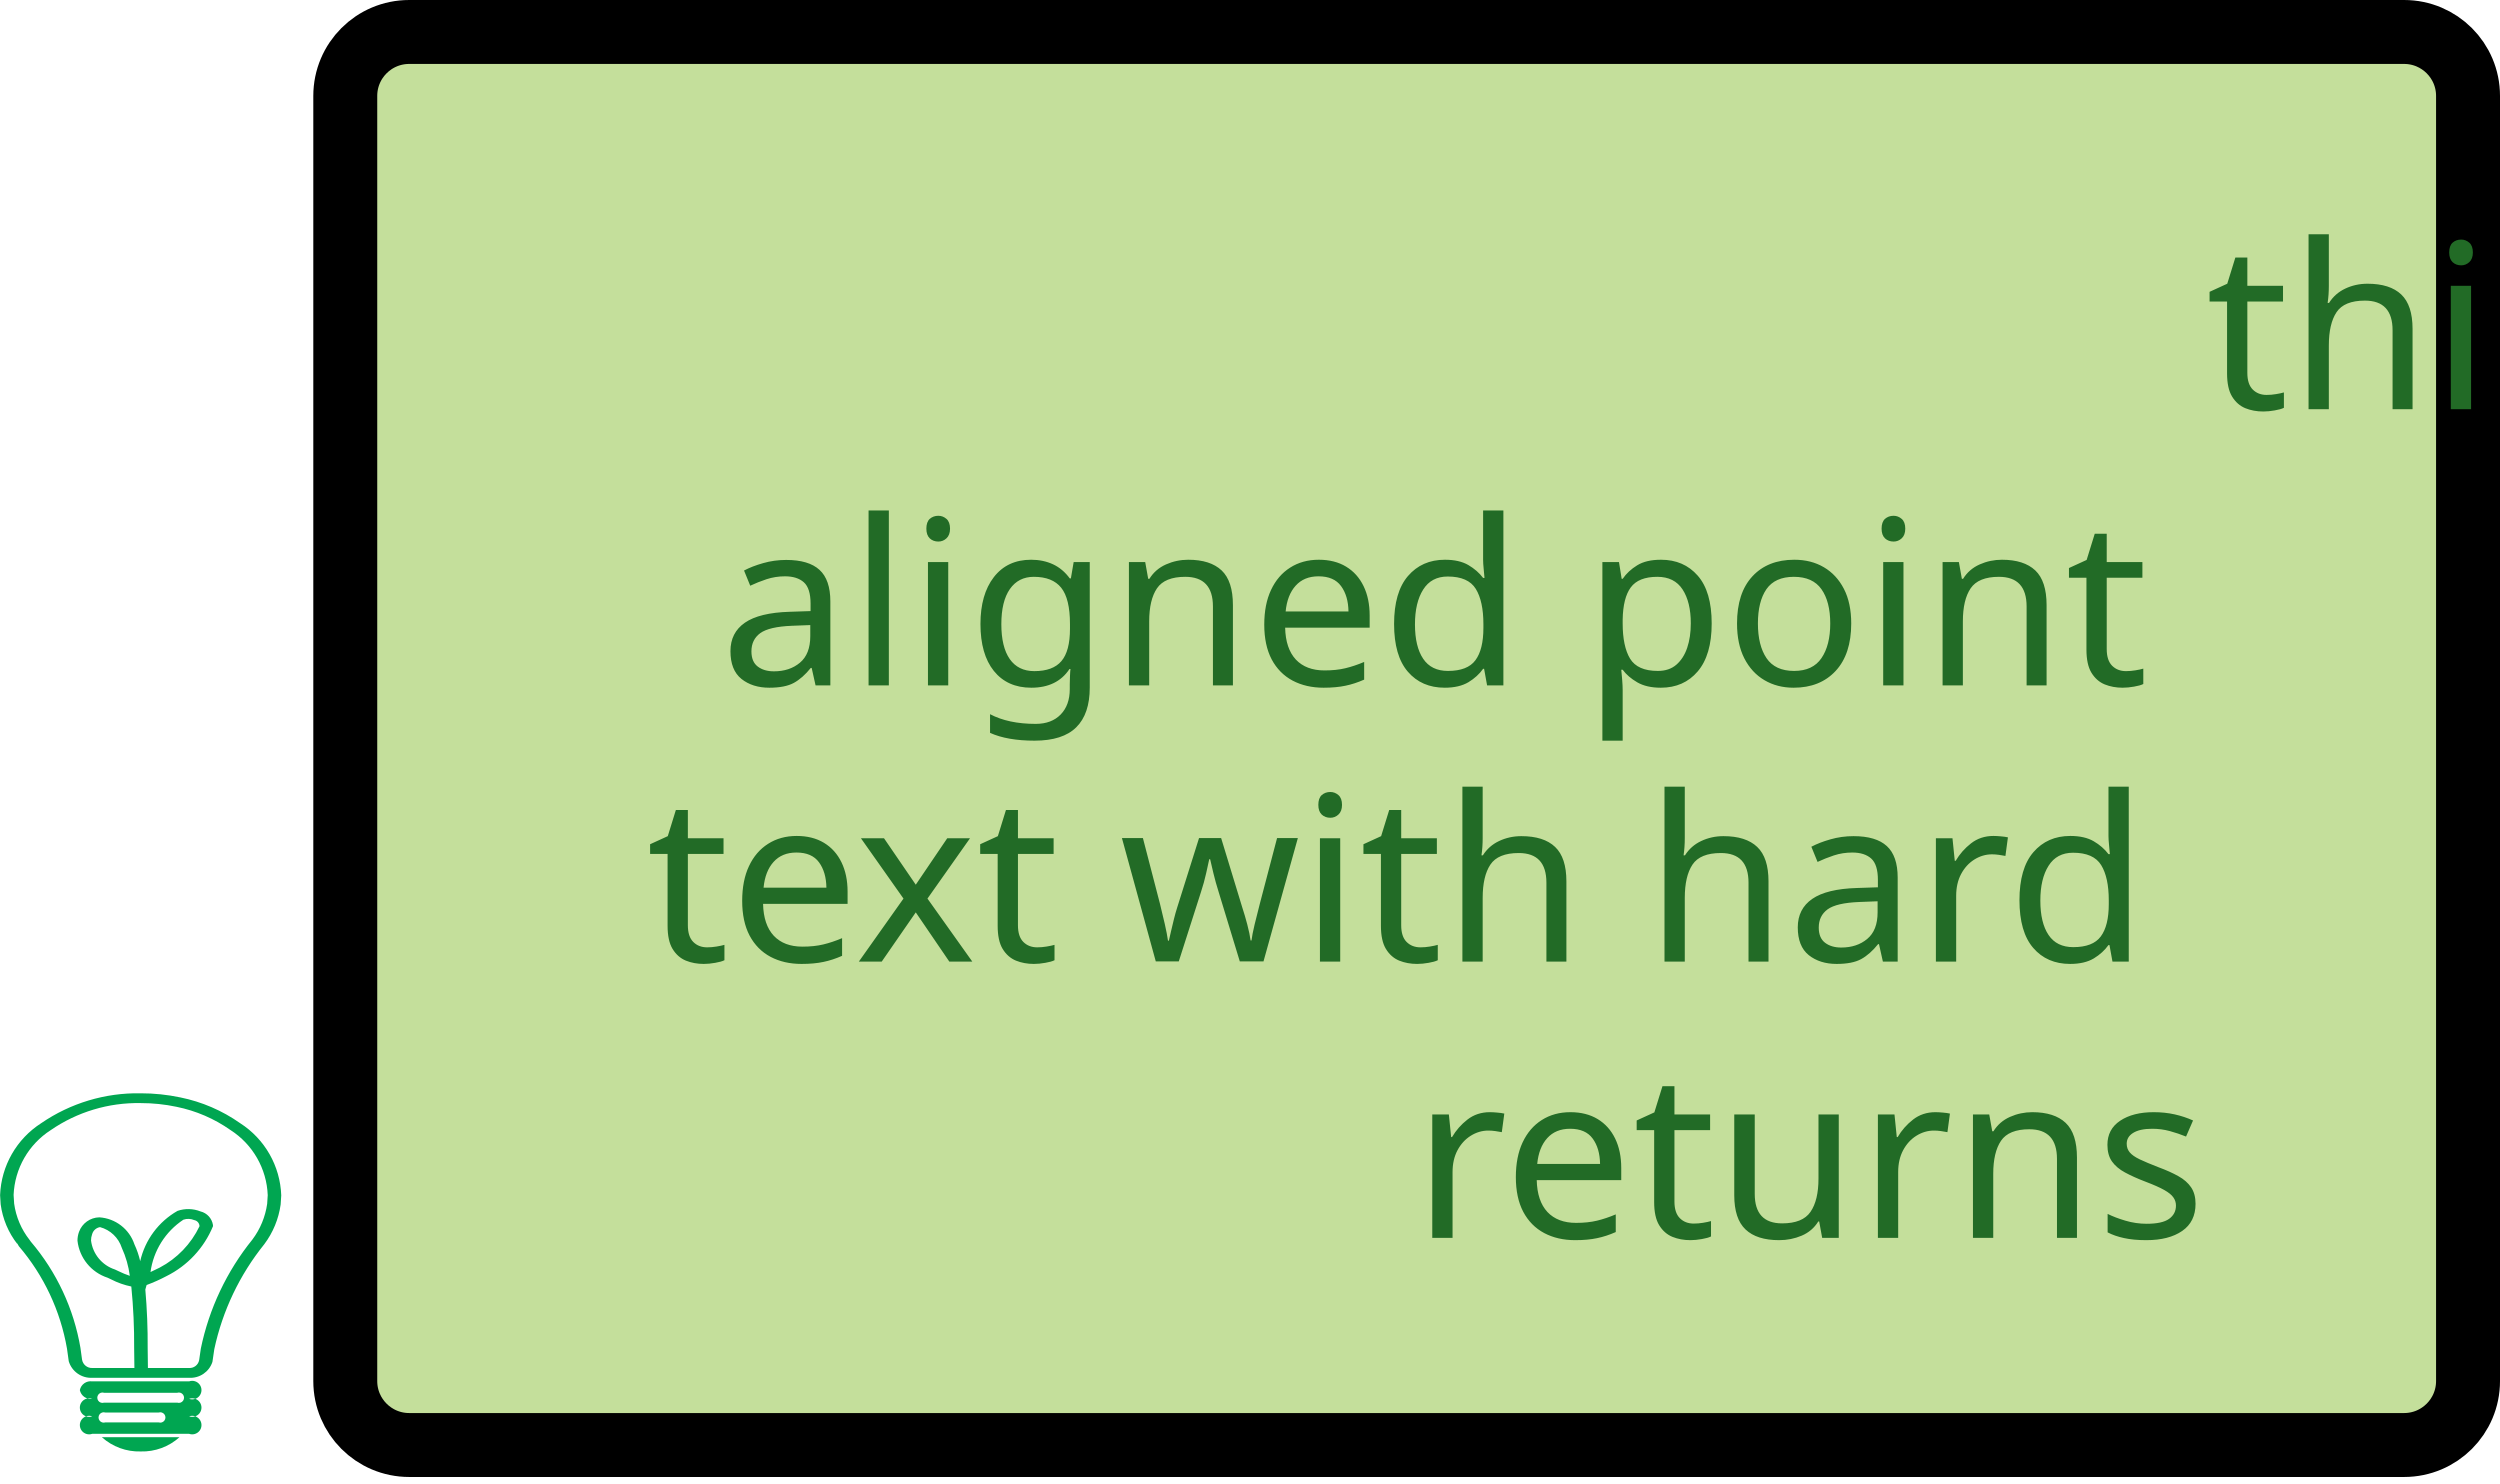
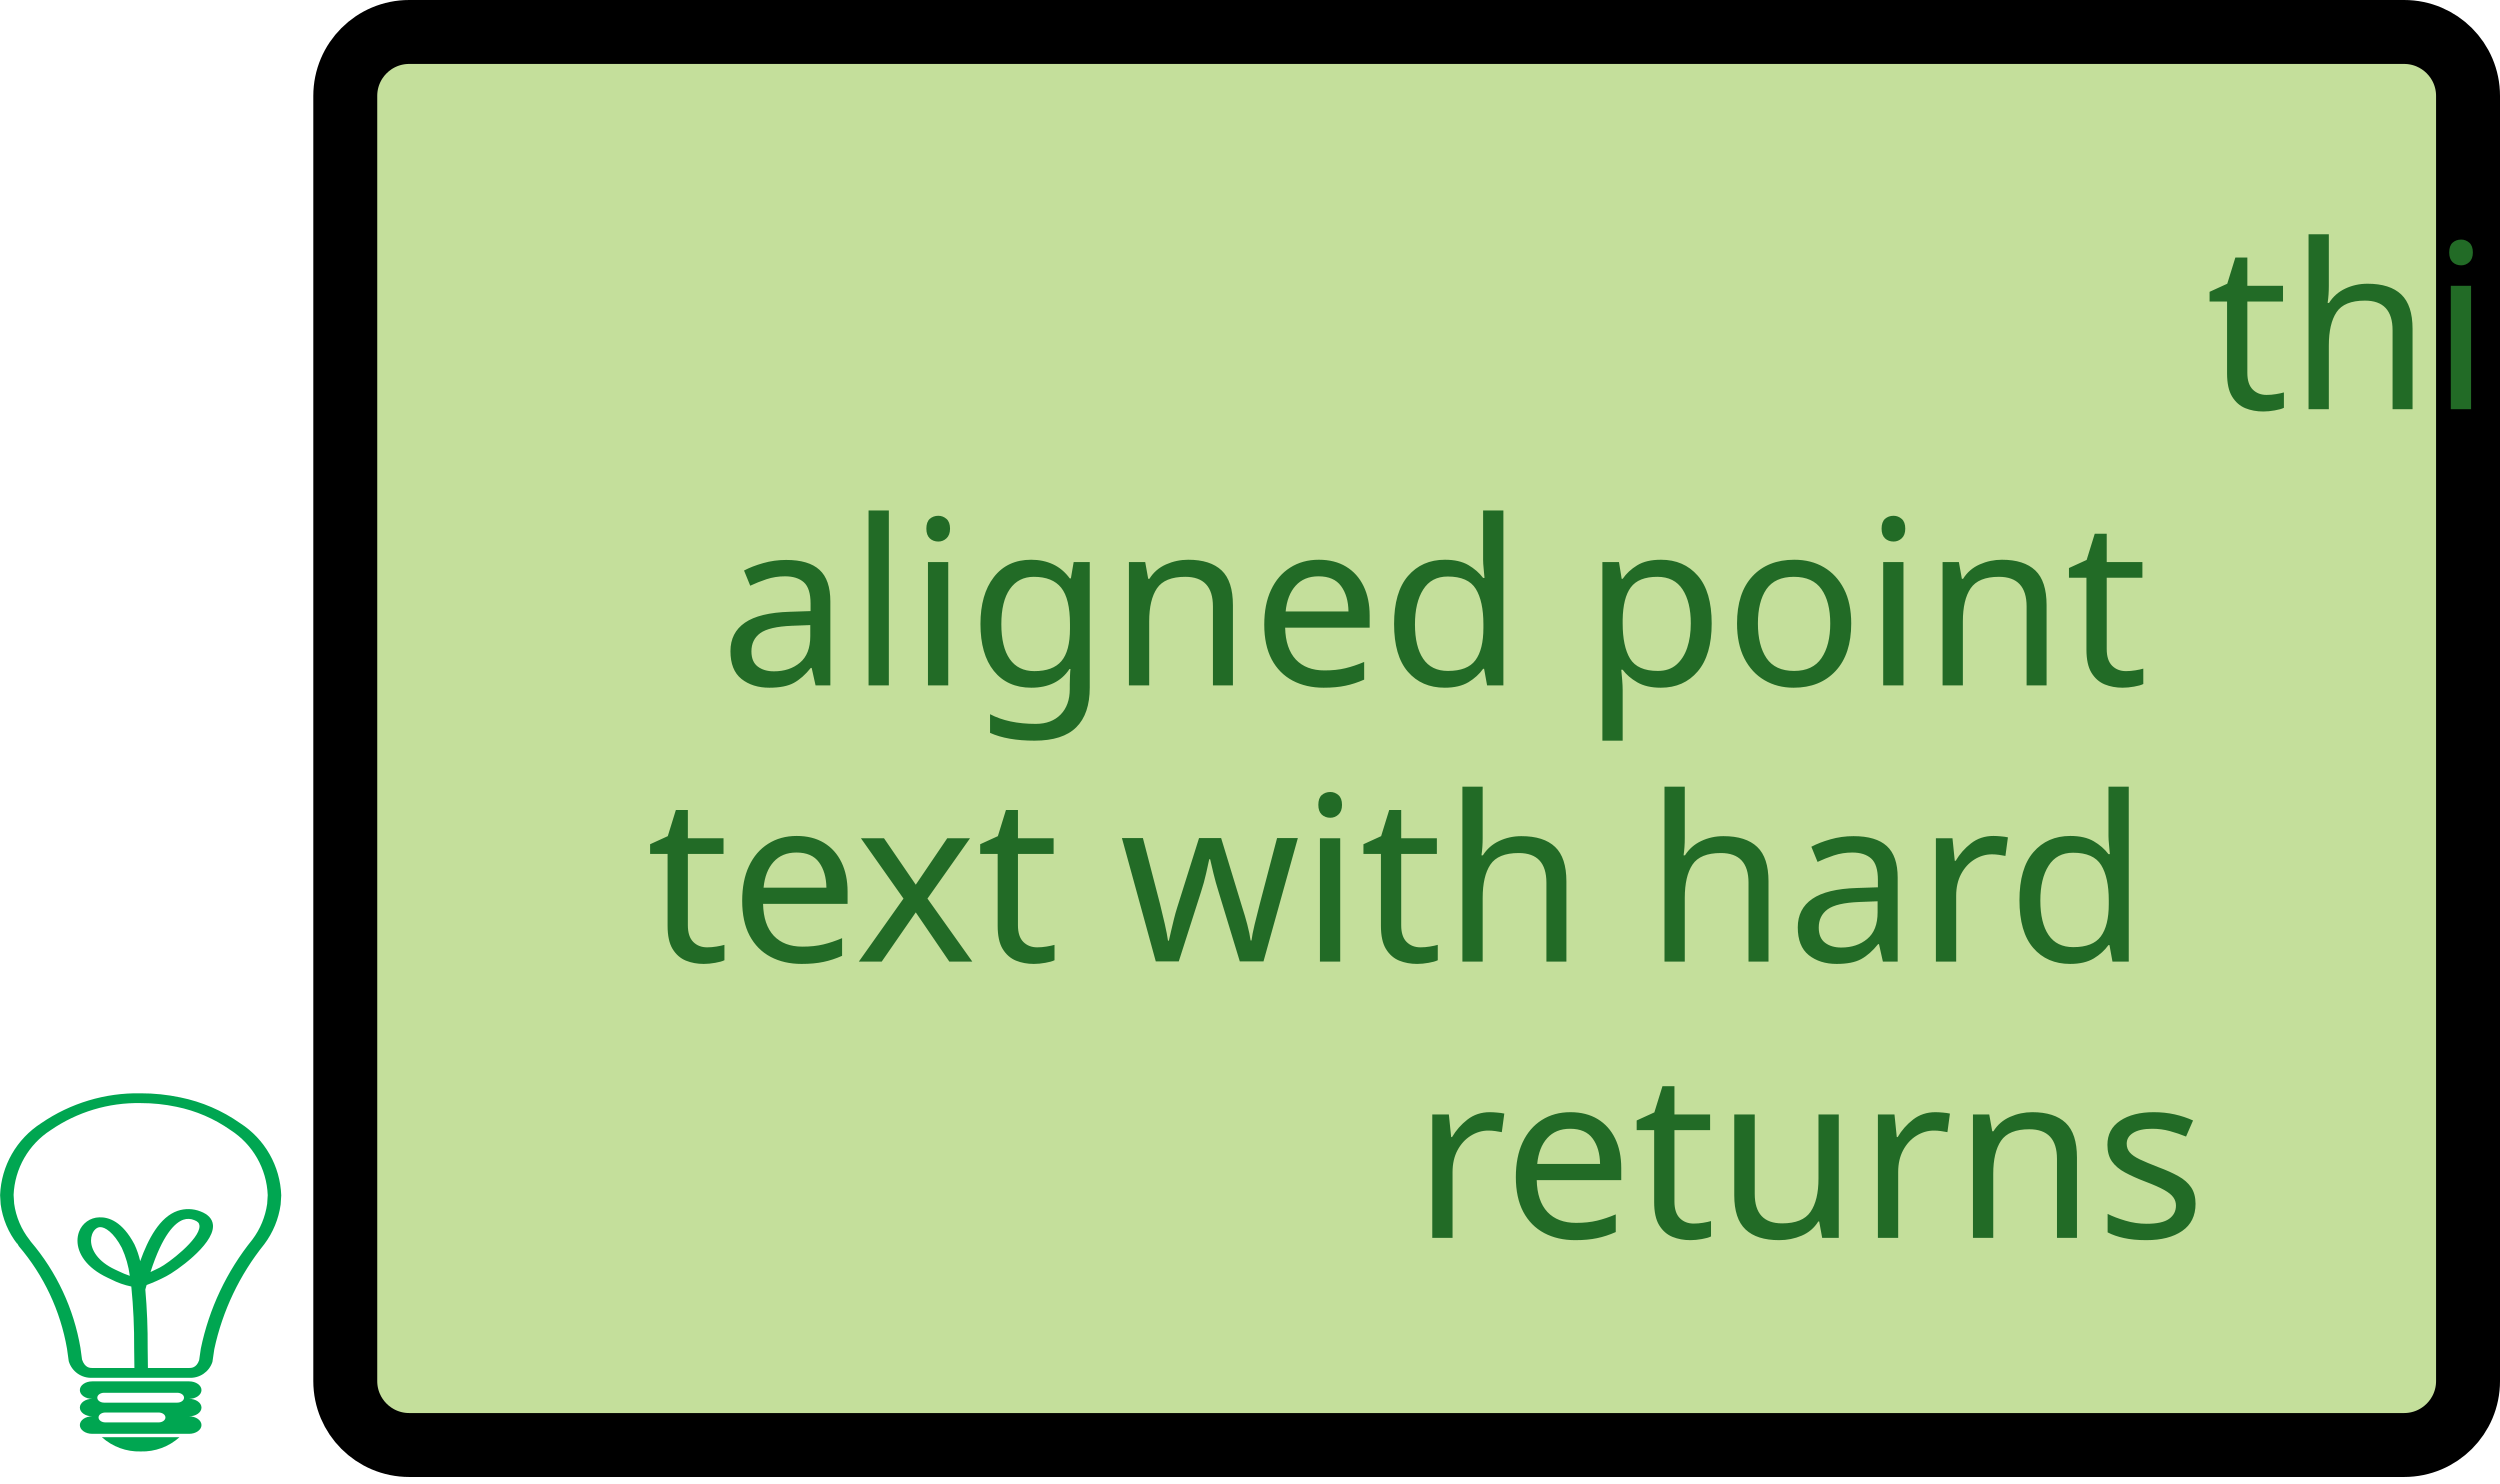
<svg xmlns="http://www.w3.org/2000/svg" preserveAspectRatio="xMidYMid" width="391" height="232" viewBox="0 0 391 232">
  <defs>
    <style>
      .cls-3, .cls-4 {
        font-size: 36px;
      }

      .cls-1 {
        fill: #c4df9b;
        stroke: #000;
        stroke-width: 10px;
      }

      .cls-2 {
        fill: #00a651;
        fill-rule: evenodd;
      }

      .cls-4 {
        fill: #226b26;
        text-anchor: end;
        font-family: "Optima-ExtraBlack";
      }
    </style>
  </defs>
  <g>
    <rect x="54" y="5" width="332" height="221" rx="10" ry="10" class="cls-1" />
-     <path d="M43.894,188.387a13.414,13.414,0,0,1-2.563,6.212,39.3,39.3,0,0,0-7.815,16.409,155.745,155.745,0,0,1-0.292,1.993,3.62,3.62,0,0,1-3.669,2.486H14.443a3.64,3.64,0,0,1-3.691-2.59,227.614,227.614,0,0,1-0.273-1.967,33.444,33.444,0,0,0-7.534-16.027l-0.342-0.598,0.125,0.285a12.886,12.886,0,0,1-2.625-6.238,581.648,581.648,0,0,1-0.089-1.43,14,14,0,0,1,6.437-11.261,26.617,26.617,0,0,1,15.551-4.669,29.847,29.847,0,0,1,6.206,0.644,24.8,24.8,0,0,1,9.343,4.025,14,14,0,0,1,6.435,11.297,844.2,844.2,0,0,1-0.092,1.429Zm-7.838-11.643a22.424,22.424,0,0,0-8.444-3.639,27,27,0,0,0-5.61-0.582,24,24,0,0,0-14.056,4.221,12.679,12.679,0,0,0-5.819,10.143,612.976,612.976,0,0,1,0.086,1.36,11.751,11.751,0,0,0,2.408,5.668l0.199,0.28a34.544,34.544,0,0,1,7.768,16.646c0,0.004,0,0.007,0,0.011a127.346,127.346,0,0,1,0.244,1.788,1.563,1.563,0,0,0,1.611,1.315H21.02l-0.038-3.087a91.12,91.12,0,0,0-0.445-9.657,12.131,12.131,0,0,1-3.157-1.116l-0.549-0.259a6.89,6.89,0,0,1-4.714-5.795,3.979,3.979,0,0,1,0.243-1.383,3.449,3.449,0,0,1,3.172-2.266,6.196,6.196,0,0,1,5.494,4.227,13.213,13.213,0,0,1,0.901,2.628,12.154,12.154,0,0,1,5.839-7.867,5.2,5.2,0,0,1,3.59,0.085,2.6,2.6,0,0,1,1.949,2.113,2.573,2.573,0,0,1,0.009,0.197,15.149,15.149,0,0,1-7.293,7.819,25.611,25.611,0,0,1-3.089,1.382,21.217,21.217,0,0,0-0.089,0.299,12829.861,12829.861,0,0,0-0.113,0.412,97.951,97.951,0,0,1,0.366,9.176l0.038,3.092h6.421a1.52,1.52,0,0,0,1.59-1.213,179.64,179.64,0,0,1,0.262-1.812,40,40,0,0,1,8.068-17.065,12.133,12.133,0,0,0,2.31-5.584,711.668,711.668,0,0,1,0.088-1.359,12.685,12.685,0,0,0-5.817-10.178ZM20.301,199.54a15.173,15.173,0,0,0-1.249-4.373,4.927,4.927,0,0,0-3.408-3.245,1.541,1.541,0,0,0-1.242,1.13,2.765,2.765,0,0,0-0.165,0.96,5.478,5.478,0,0,0,3.742,4.538l0.553,0.26a14.236,14.236,0,0,0,1.769,0.73Zm3.237-0.592a54.6,54.6,0,0,0,1.441-0.695,14.261,14.261,0,0,0,6.222-6.464,1.352,1.352,0,0,0-0.006-0.112,1,1,0,0,0-0.814-0.852,2.368,2.368,0,0,0-1.698-0.065,11.71,11.71,0,0,0-5.145,8.188Zm-11.05,18.461a1.726,1.726,0,0,1,1.935-1.364H29.578a1.45,1.45,0,1,1,0,2.734,1.45,1.45,0,1,1,0,2.735,1.451,1.451,0,1,1,0,2.736H14.423a1.451,1.451,0,1,1,0-2.736,1.451,1.451,0,1,1,0-2.735,1.728,1.728,0,0,1-1.935-1.37Zm3.988,5.055h8.335a0.813,0.813,0,1,0,0-1.546H16.476a0.813,0.813,0,1,0,0,1.546Zm-0.191-3.091H27.716a0.813,0.813,0,1,0,0-1.543H16.285a0.813,0.813,0,1,0,0,1.543Zm5.717,7.635a8.7,8.7,0,0,1-6.069-2.228H28.068a8.695,8.695,0,0,1-6.066,2.228Z" class="cls-2" />
+     <path d="M43.894,188.387a13.414,13.414,0,0,1-2.563,6.212,39.3,39.3,0,0,0-7.815,16.409,155.745,155.745,0,0,1-0.292,1.993,3.62,3.62,0,0,1-3.669,2.486H14.443a3.64,3.64,0,0,1-3.691-2.59,227.614,227.614,0,0,1-0.273-1.967,33.444,33.444,0,0,0-7.534-16.027l-0.342-0.598,0.125,0.285a12.886,12.886,0,0,1-2.625-6.238,581.648,581.648,0,0,1-0.089-1.43,14,14,0,0,1,6.437-11.261,26.617,26.617,0,0,1,15.551-4.669,29.847,29.847,0,0,1,6.206,0.644,24.8,24.8,0,0,1,9.343,4.025,14,14,0,0,1,6.435,11.297,844.2,844.2,0,0,1-0.092,1.429Zm-7.838-11.643a22.424,22.424,0,0,0-8.444-3.639,27,27,0,0,0-5.61-0.582,24,24,0,0,0-14.056,4.221,12.679,12.679,0,0,0-5.819,10.143,612.976,612.976,0,0,1,0.086,1.36,11.751,11.751,0,0,0,2.408,5.668l0.199,0.28a34.544,34.544,0,0,1,7.768,16.646c0,0.004,0,0.007,0,0.011a127.346,127.346,0,0,1,0.244,1.788c0.446,1.314,1.262,1.315,1.611,1.315H21.02l-0.038-3.087a91.12,91.12,0,0,0-0.445-9.657,12.131,12.131,0,0,1-3.157-1.116l-0.549-0.259c-3.356-1.571-4.714-3.844-4.714-5.795a3.979,3.979,0,0,1,0.243-1.383,3.449,3.449,0,0,1,3.172-2.266c1.46-0.055,3.597,0.633,5.494,4.227a13.213,13.213,0,0,1,0.901,2.628c1.239-3.469,3.054-6.897,5.839-7.867a5.2,5.2,0,0,1,3.59,0.085c1.192,0.449,1.866,1.179,1.949,2.113a2.573,2.573,0,0,1,0.009,0.197c0,3.004-5.887,7.109-7.293,7.819a25.611,25.611,0,0,1-3.089,1.382,21.217,21.217,0,0,0-0.089,0.299,12829.861,12829.861,0,0,0-0.113,0.412,97.951,97.951,0,0,1,0.366,9.176l0.038,3.092h6.421c0.35,0,1.171,0,1.59-1.213a179.64,179.64,0,0,1,0.262-1.812,40,40,0,0,1,8.068-17.065,12.133,12.133,0,0,0,2.31-5.584,711.668,711.668,0,0,1,0.088-1.359,12.685,12.685,0,0,0-5.817-10.178ZM20.301,199.54a15.173,15.173,0,0,0-1.249-4.373c-1.289-2.442-2.642-3.274-3.408-3.245,-0.509,0.019-0.996,0.463-1.242,1.13a2.765,2.765,0,0,0-0.165,0.96c0,1.479,1.075,3.29,3.742,4.538l0.553,0.26a14.236,14.236,0,0,0,1.769,0.73Zm3.237-0.592a54.6,54.6,0,0,0,1.441-0.695c1.324-0.668,6.222-4.388,6.222-6.464a1.352,1.352,0,0,0-0.006-0.112c-0.035-0.396-0.278-0.651-0.814-0.852a2.368,2.368,0,0,0-1.698-0.065c-1.34,0.467-3.258,2.328-5.145,8.188Zm-11.05,18.461c0-0.754,0.867-1.364,1.935-1.364H29.578c1.066,0,1.934,0.61,1.934,1.364s-0.868,1.37-1.934,1.37c1.066,0,1.934,0.613,1.934,1.368s-0.868,1.367-1.934,1.367c1.066,0,1.934,0.613,1.934,1.367s-0.868,1.369-1.934,1.369H14.423c-1.068,0-1.935-0.612-1.935-1.369s0.867-1.367,1.935-1.367c-1.068,0-1.935-0.613-1.935-1.367s0.867-1.368,1.935-1.368c-1.068,0-1.935-0.613-1.935-1.37Zm3.988,5.055h8.335c0.589,0,1.063-0.347,1.063-0.774s-0.474-0.772-1.063-0.772H16.476c-0.586,0-1.064,0.345-1.064,0.772s0.478,0.774,1.064,0.774Zm-0.191-3.091H27.716c0.59,0,1.068-0.345,1.068-0.772s-0.478-0.771-1.068-0.771H16.285c-0.591,0-1.069,0.345-1.069,0.771s0.478,0.772,1.069,0.772Zm5.717,7.635a8.7,8.7,0,0,1-6.069-2.228H28.068a8.695,8.695,0,0,1-6.066,2.228Z" class="cls-2" />
    <text x="345" y="64" class="cls-3">
      <tspan class="cls-4">this is right-</tspan>
      <tspan dy="1.2em" x="345" class="cls-4">aligned point</tspan>
      <tspan dy="1.2em" x="345" class="cls-4">text with hard</tspan>
      <tspan dy="1.2em" x="345" class="cls-4">returns</tspan>
    </text>
  </g>
</svg>
